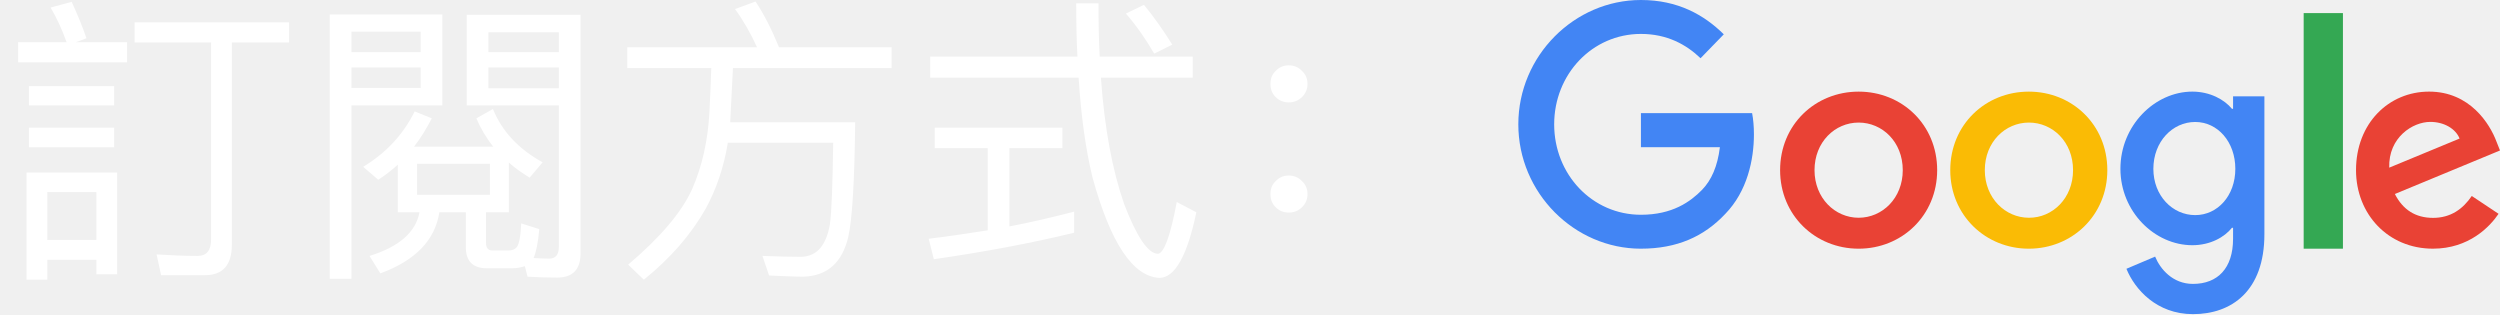
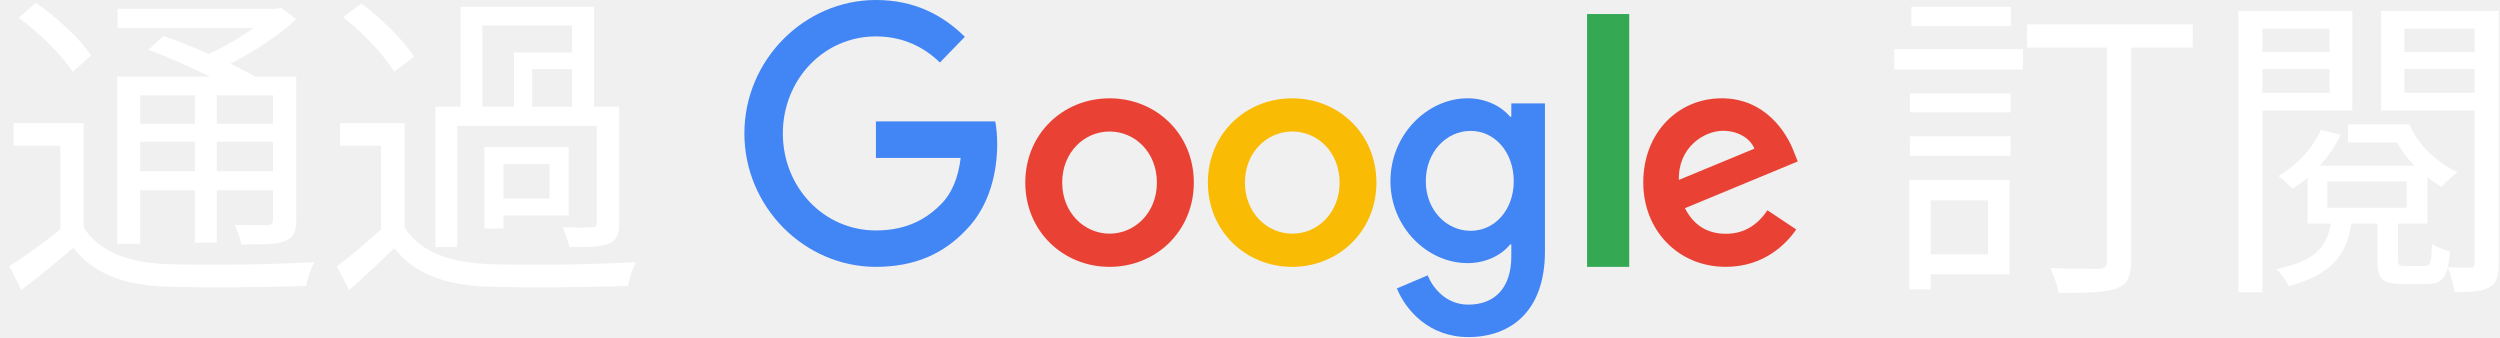
- <svg xmlns="http://www.w3.org/2000/svg" width="191" height="24" viewBox="0 0 191 24">
+ <svg xmlns="http://www.w3.org/2000/svg" width="178" height="24" viewBox="0 0 178 24">
  <g fill="none">
-     <path d="M10.284 1.704h11.799v1.541h-4.37v15.456c0 1.541-.69 2.323-2.047 2.323h-3.358l-.345-1.587c1.081.069 2.116.115 3.128.115.69 0 1.035-.414 1.035-1.242v-15.065h-5.842v-1.541zm-6.67 18.147v1.518h-1.587v-8.188h6.923v7.774h-1.587v-1.104h-3.749zm3.749-1.518v-3.657h-3.749v3.657h3.749zm-5.98-15.111h3.703c-.322-.92-.736-1.817-1.219-2.645l1.61-.437c.46 1.012.851 1.955 1.127 2.783l-.805.299h3.91v1.541h-8.326v-1.541zm.828 3.358h6.509v1.472h-6.509v-1.472zm0 3.174h6.509v1.495h-6.509v-1.495zm24.639-4.6v1.564h5.29v-1.564h-5.29zm5.29-1.173v-1.564h-5.29v1.564h5.29zm5.175 1.173v1.587h5.382v-1.587h-5.382zm5.382-1.173v-1.518h-5.382v1.518h5.382zm-8.901-2.875v6.946h-6.946v13.248h-1.656v-20.194h8.602zm8.901 6.946h-7.038v-6.923h8.694v18.239c0 1.219-.598 1.84-1.794 1.84-.759 0-1.518-.023-2.254-.069l-.207-.805c-.276.092-.598.161-.966.161h-1.955c-1.058 0-1.587-.552-1.587-1.61v-2.668h-2.024c-.322 2.116-1.817 3.68-4.508 4.669l-.828-1.334c2.254-.69 3.542-1.817 3.818-3.335h-1.656v-3.634c-.483.437-.989.828-1.495 1.15l-1.15-.989c1.748-1.058 3.059-2.461 3.933-4.232l1.311.529c-.414.782-.851 1.518-1.357 2.162h6.049c-.552-.69-.966-1.403-1.288-2.162l1.265-.713c.69 1.702 1.955 3.059 3.795 4.071l-.989 1.173c-.598-.368-1.127-.736-1.587-1.15v3.795h-1.748v2.346c0 .368.161.575.483.575h1.242c.276 0 .483-.092.621-.253.184-.23.299-.828.345-1.817l1.38.437c-.092 1.058-.253 1.794-.437 2.208.414.023.828.046 1.196.046.483 0 .736-.299.736-.897v-10.81zm-5.267 6.831v-2.369h-5.566v2.369h5.566zm10.494-11.27h9.913c-.46-1.012-1.012-2.001-1.679-2.921l1.564-.575c.644.966 1.242 2.139 1.794 3.496h8.602v1.587h-12.121l-.207 4.094v.046h9.545c-.046 4.554-.23 7.475-.529 8.763-.46 1.955-1.587 2.967-3.404 3.036-.736 0-1.633-.046-2.645-.092l-.506-1.495c1.196.046 2.185.069 2.99.069 1.173-.046 1.886-.874 2.162-2.484.138-.966.207-3.059.253-6.233h-8.05c-.299 1.863-.874 3.542-1.702 5.06-1.127 1.978-2.691 3.772-4.715 5.405l-1.196-1.15c2.438-2.07 4.071-3.979 4.876-5.75.782-1.771 1.219-3.749 1.334-5.934.069-1.449.115-2.553.138-3.335h-6.417v-1.587zm23.144.713h11.247c-.069-1.311-.092-2.668-.092-4.071h1.702c0 1.426.023 2.783.092 4.071h7.107v1.61h-7.015c.276 3.864.874 7.061 1.771 9.637.966 2.53 1.84 3.818 2.599 3.818.46-.069.943-1.38 1.426-3.956l1.495.782c-.69 3.312-1.633 4.991-2.806 5.014-2.047-.092-3.749-2.668-5.129-7.682-.529-2.185-.874-4.715-1.058-7.613h-11.339v-1.61zm.345 5.428h9.752v1.564h-4.048v5.98c1.702-.322 3.335-.713 4.945-1.127v1.61c-3.312.805-6.9 1.472-10.718 2.024l-.391-1.564c1.518-.184 3.036-.414 4.508-.644v-6.279h-4.048v-1.564zm15.985-9.384c.759.92 1.472 1.932 2.162 3.036l-1.38.69c-.667-1.15-1.38-2.162-2.162-3.059l1.38-.667zm11.069 4.623c.391 0 .736.138 1.012.437.276.253.414.575.414.989 0 .391-.138.713-.414.989-.276.276-.621.414-1.012.414-.414 0-.736-.138-1.012-.414-.276-.276-.391-.598-.391-.989 0-.414.115-.736.391-.989.276-.299.598-.437 1.012-.437zm0 8.418c.391 0 .736.138 1.012.437.276.253.414.575.414.989 0 .391-.138.713-.414.989-.276.276-.621.414-1.012.414-.414 0-.736-.138-1.012-.414-.276-.276-.391-.598-.391-.989 0-.414.115-.736.391-.989.276-.299.598-.437 1.012-.437z" fill="#fff" />
-     <path d="M125.367 19c-5.09 0-9.367-4.265-9.367-9.5s4.277-9.5 9.367-9.5c2.818 0 4.822 1.133 6.331 2.622l-1.776 1.827c-1.082-1.041-2.55-1.857-4.555-1.857-3.721 0-6.628 3.082-6.628 6.908 0 3.827 2.907 6.908 6.628 6.908 2.411 0 3.781-1 4.664-1.898.724-.745 1.191-1.806 1.369-3.265h-6.033v-2.602h8.494c.089.459.139 1.02.139 1.622 0 1.949-.516 4.357-2.183 6.071-1.627 1.735-3.691 2.663-6.45 2.663z" id="Shape" fill="#4285F4" />
-     <path d="M148 13c0 3.456-2.69 6-6 6s-6-2.544-6-6c0-3.476 2.69-6 6-6s6 2.524 6 6zm-2.629 0c0-2.164-1.563-3.636-3.371-3.636-1.807 0-3.371 1.482-3.371 3.636 0 2.134 1.563 3.636 3.371 3.636 1.807 0 3.371-1.492 3.371-3.636z" id="Shape" fill="#E94235" />
-     <path d="M161 13c0 3.456-2.69 6-6 6-3.299 0-6-2.544-6-6 0-3.476 2.69-6 6-6s6 2.524 6 6zm-2.619 0c0-2.164-1.563-3.636-3.371-3.636-1.807 0-3.371 1.482-3.371 3.636 0 2.134 1.563 3.636 3.371 3.636 1.807.01 3.371-1.492 3.371-3.636z" id="Shape" fill="#FABB05" />
-     <path d="M173 7.362v10.531c0 4.336-2.499 6.107-5.457 6.107-2.786 0-4.452-1.908-5.084-3.465l2.192-.93c.393.959 1.35 2.085 2.891 2.085 1.896 0 3.064-1.204 3.064-3.445v-.842h-.086c-.565.714-1.656 1.331-3.025 1.331-2.872 0-5.495-2.554-5.495-5.843 0-3.308 2.633-5.892 5.495-5.892 1.369 0 2.46.626 3.025 1.311h.086v-.949h2.393zm-2.221 5.539c0-2.065-1.35-3.582-3.064-3.582-1.742 0-3.198 1.507-3.198 3.582 0 2.045 1.455 3.533 3.198 3.533 1.714 0 3.064-1.488 3.064-3.533z" id="Shape" fill="#4285F4" />
-     <path fill="#34A853" d="M179 1v18h-3v-18z" />
-     <path d="M188.844 14.973l2.046 1.362c-.662.982-2.256 2.664-5.014 2.664-3.419 0-5.876-2.634-5.876-6 0-3.566 2.487-6 5.585-6 3.119 0 4.643 2.474 5.144 3.816l.271.681-8.032 3.326c.612 1.202 1.574 1.823 2.918 1.823s2.276-.671 2.958-1.673zm-6.307-2.164l5.375-2.224c-.301-.751-1.183-1.272-2.236-1.272-1.344 0-3.209 1.182-3.139 3.496z" fill="#E94235" />
+     <text font-family="PingFangSC-Regular, PingFang SC" font-size="23" letter-spacing=".144" fill="#fff">
+       <tspan x="0" y="19">通過</tspan>
+     </text>
+     <text font-family="PingFangSC-Regular, PingFang SC" font-size="23" letter-spacing=".144" fill="#fff">
+       <tspan x="134" y="19">訂閱</tspan>
+     </text>
+     <g fill-rule="nonzero">
+       <path d="M62.367 19c-5.09 0-9.367-4.265-9.367-9.5s4.277-9.5 9.367-9.5c2.818 0 4.822 1.133 6.331 2.622l-1.776 1.827c-1.082-1.041-2.55-1.857-4.555-1.857-3.721 0-6.628 3.082-6.628 6.908 0 3.827 2.907 6.908 6.628 6.908 2.411 0 3.781-1 4.664-1.898.724-.745 1.191-1.806 1.369-3.265h-6.033v-2.602h8.494c.089.459.139 1.02.139 1.622 0 1.949-.516 4.357-2.183 6.071-1.627 1.735-3.691 2.663-6.45 2.663z" id="Shape" fill="#4285F4" />
+       <path d="M85 13c0 3.456-2.69 6-6 6s-6-2.544-6-6c0-3.476 2.69-6 6-6s6 2.524 6 6zm-2.629 0c0-2.164-1.563-3.636-3.371-3.636-1.807 0-3.371 1.482-3.371 3.636 0 2.134 1.563 3.636 3.371 3.636 1.807 0 3.371-1.492 3.371-3.636z" id="Shape" fill="#E94235" />
+       <path d="M98 13c0 3.456-2.69 6-6 6-3.299 0-6-2.544-6-6 0-3.476 2.69-6 6-6s6 2.524 6 6zm-2.619 0c0-2.164-1.563-3.636-3.371-3.636-1.807 0-3.371 1.482-3.371 3.636 0 2.134 1.563 3.636 3.371 3.636 1.807.01 3.371-1.492 3.371-3.636z" id="Shape" fill="#FABB05" />
+       <path d="M110 7.362v10.531c0 4.336-2.499 6.107-5.457 6.107-2.786 0-4.452-1.908-5.084-3.465l2.192-.93c.393.959 1.35 2.085 2.891 2.085 1.896 0 3.064-1.204 3.064-3.445v-.842h-.086c-.565.714-1.656 1.331-3.025 1.331-2.872 0-5.495-2.554-5.495-5.843 0-3.308 2.633-5.892 5.495-5.892 1.369 0 2.46.626 3.025 1.311h.086v-.949h2.393zm-2.221 5.539c0-2.065-1.35-3.582-3.064-3.582-1.742 0-3.198 1.507-3.198 3.582 0 2.045 1.455 3.533 3.198 3.533 1.714 0 3.064-1.488 3.064-3.533z" id="Shape" fill="#4285F4" />
+       <path id="Shape" fill="#34A853" d="M116 1v18h-3v-18z" />
+       <path d="M125.844 14.973l2.046 1.362c-.662.982-2.256 2.664-5.014 2.664-3.419 0-5.876-2.634-5.876-6 0-3.566 2.487-6 5.585-6 3.119 0 4.643 2.474 5.144 3.816l.271.681-8.032 3.326c.612 1.202 1.574 1.823 2.918 1.823s2.276-.671 2.958-1.673zm-6.307-2.164l5.375-2.224c-.301-.751-1.183-1.272-2.236-1.272-1.344 0-3.209 1.182-3.139 3.496z" fill="#E94235" />
+     </g>
  </g>
</svg>
